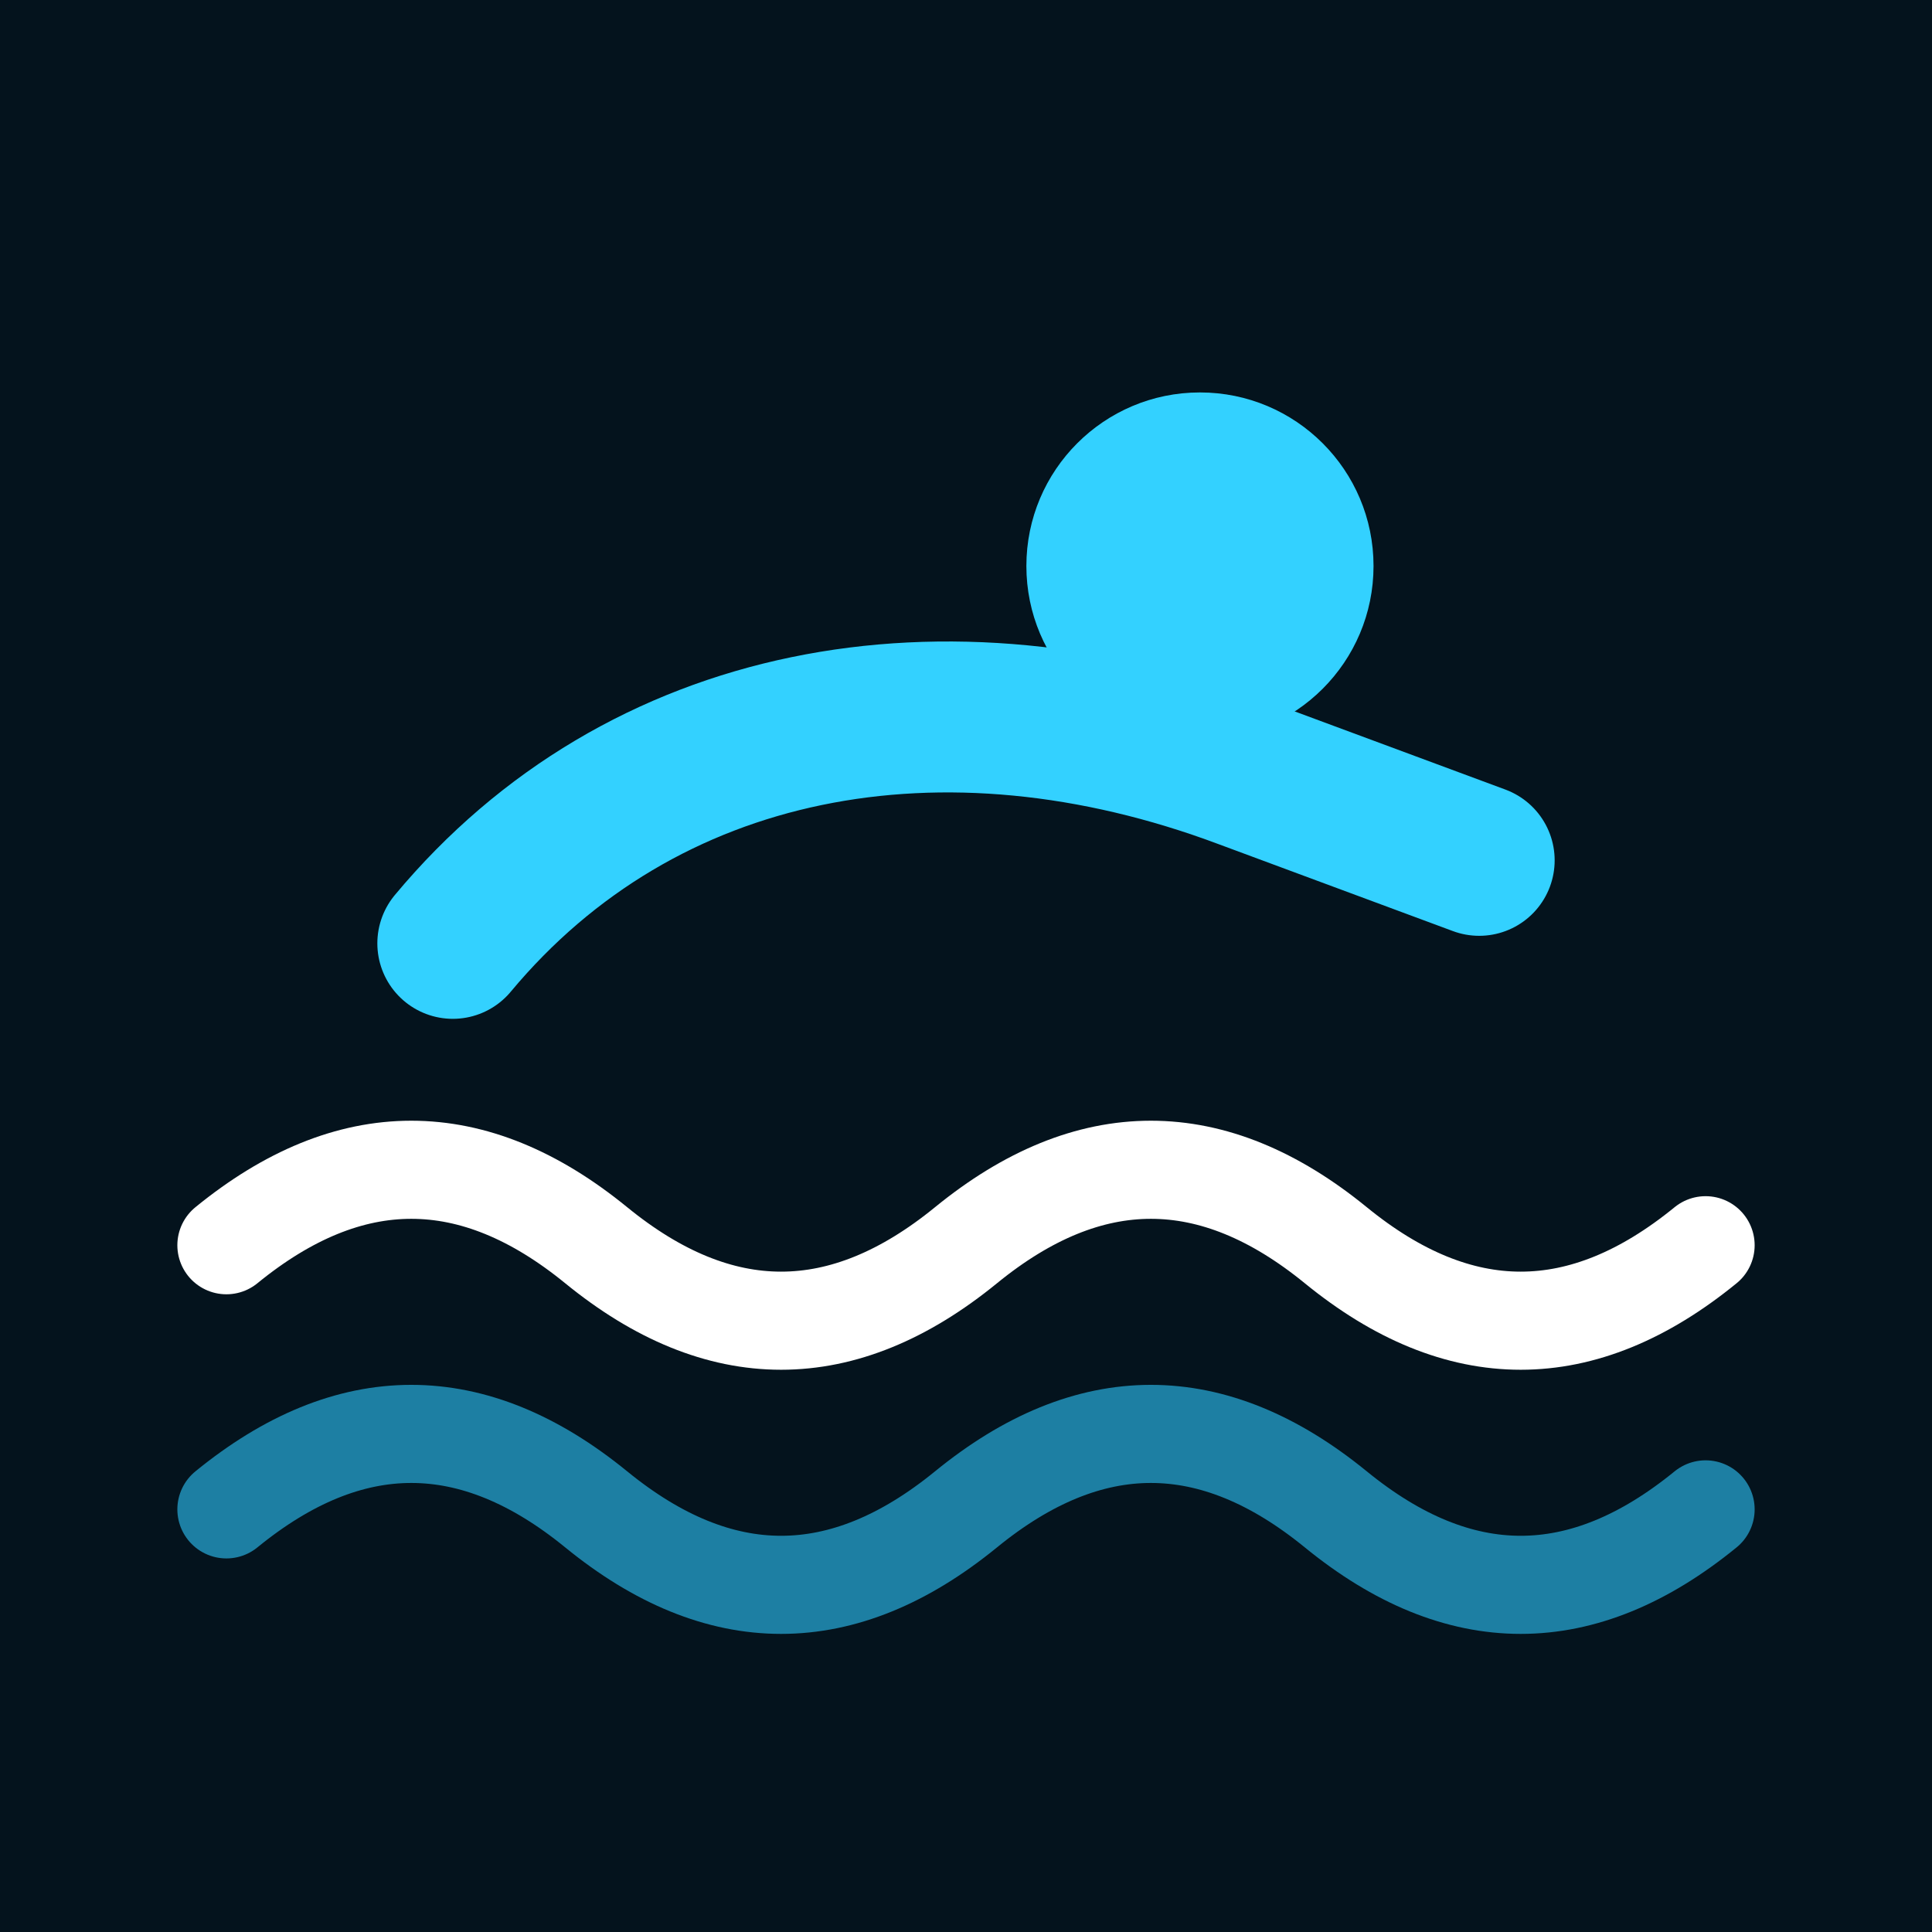
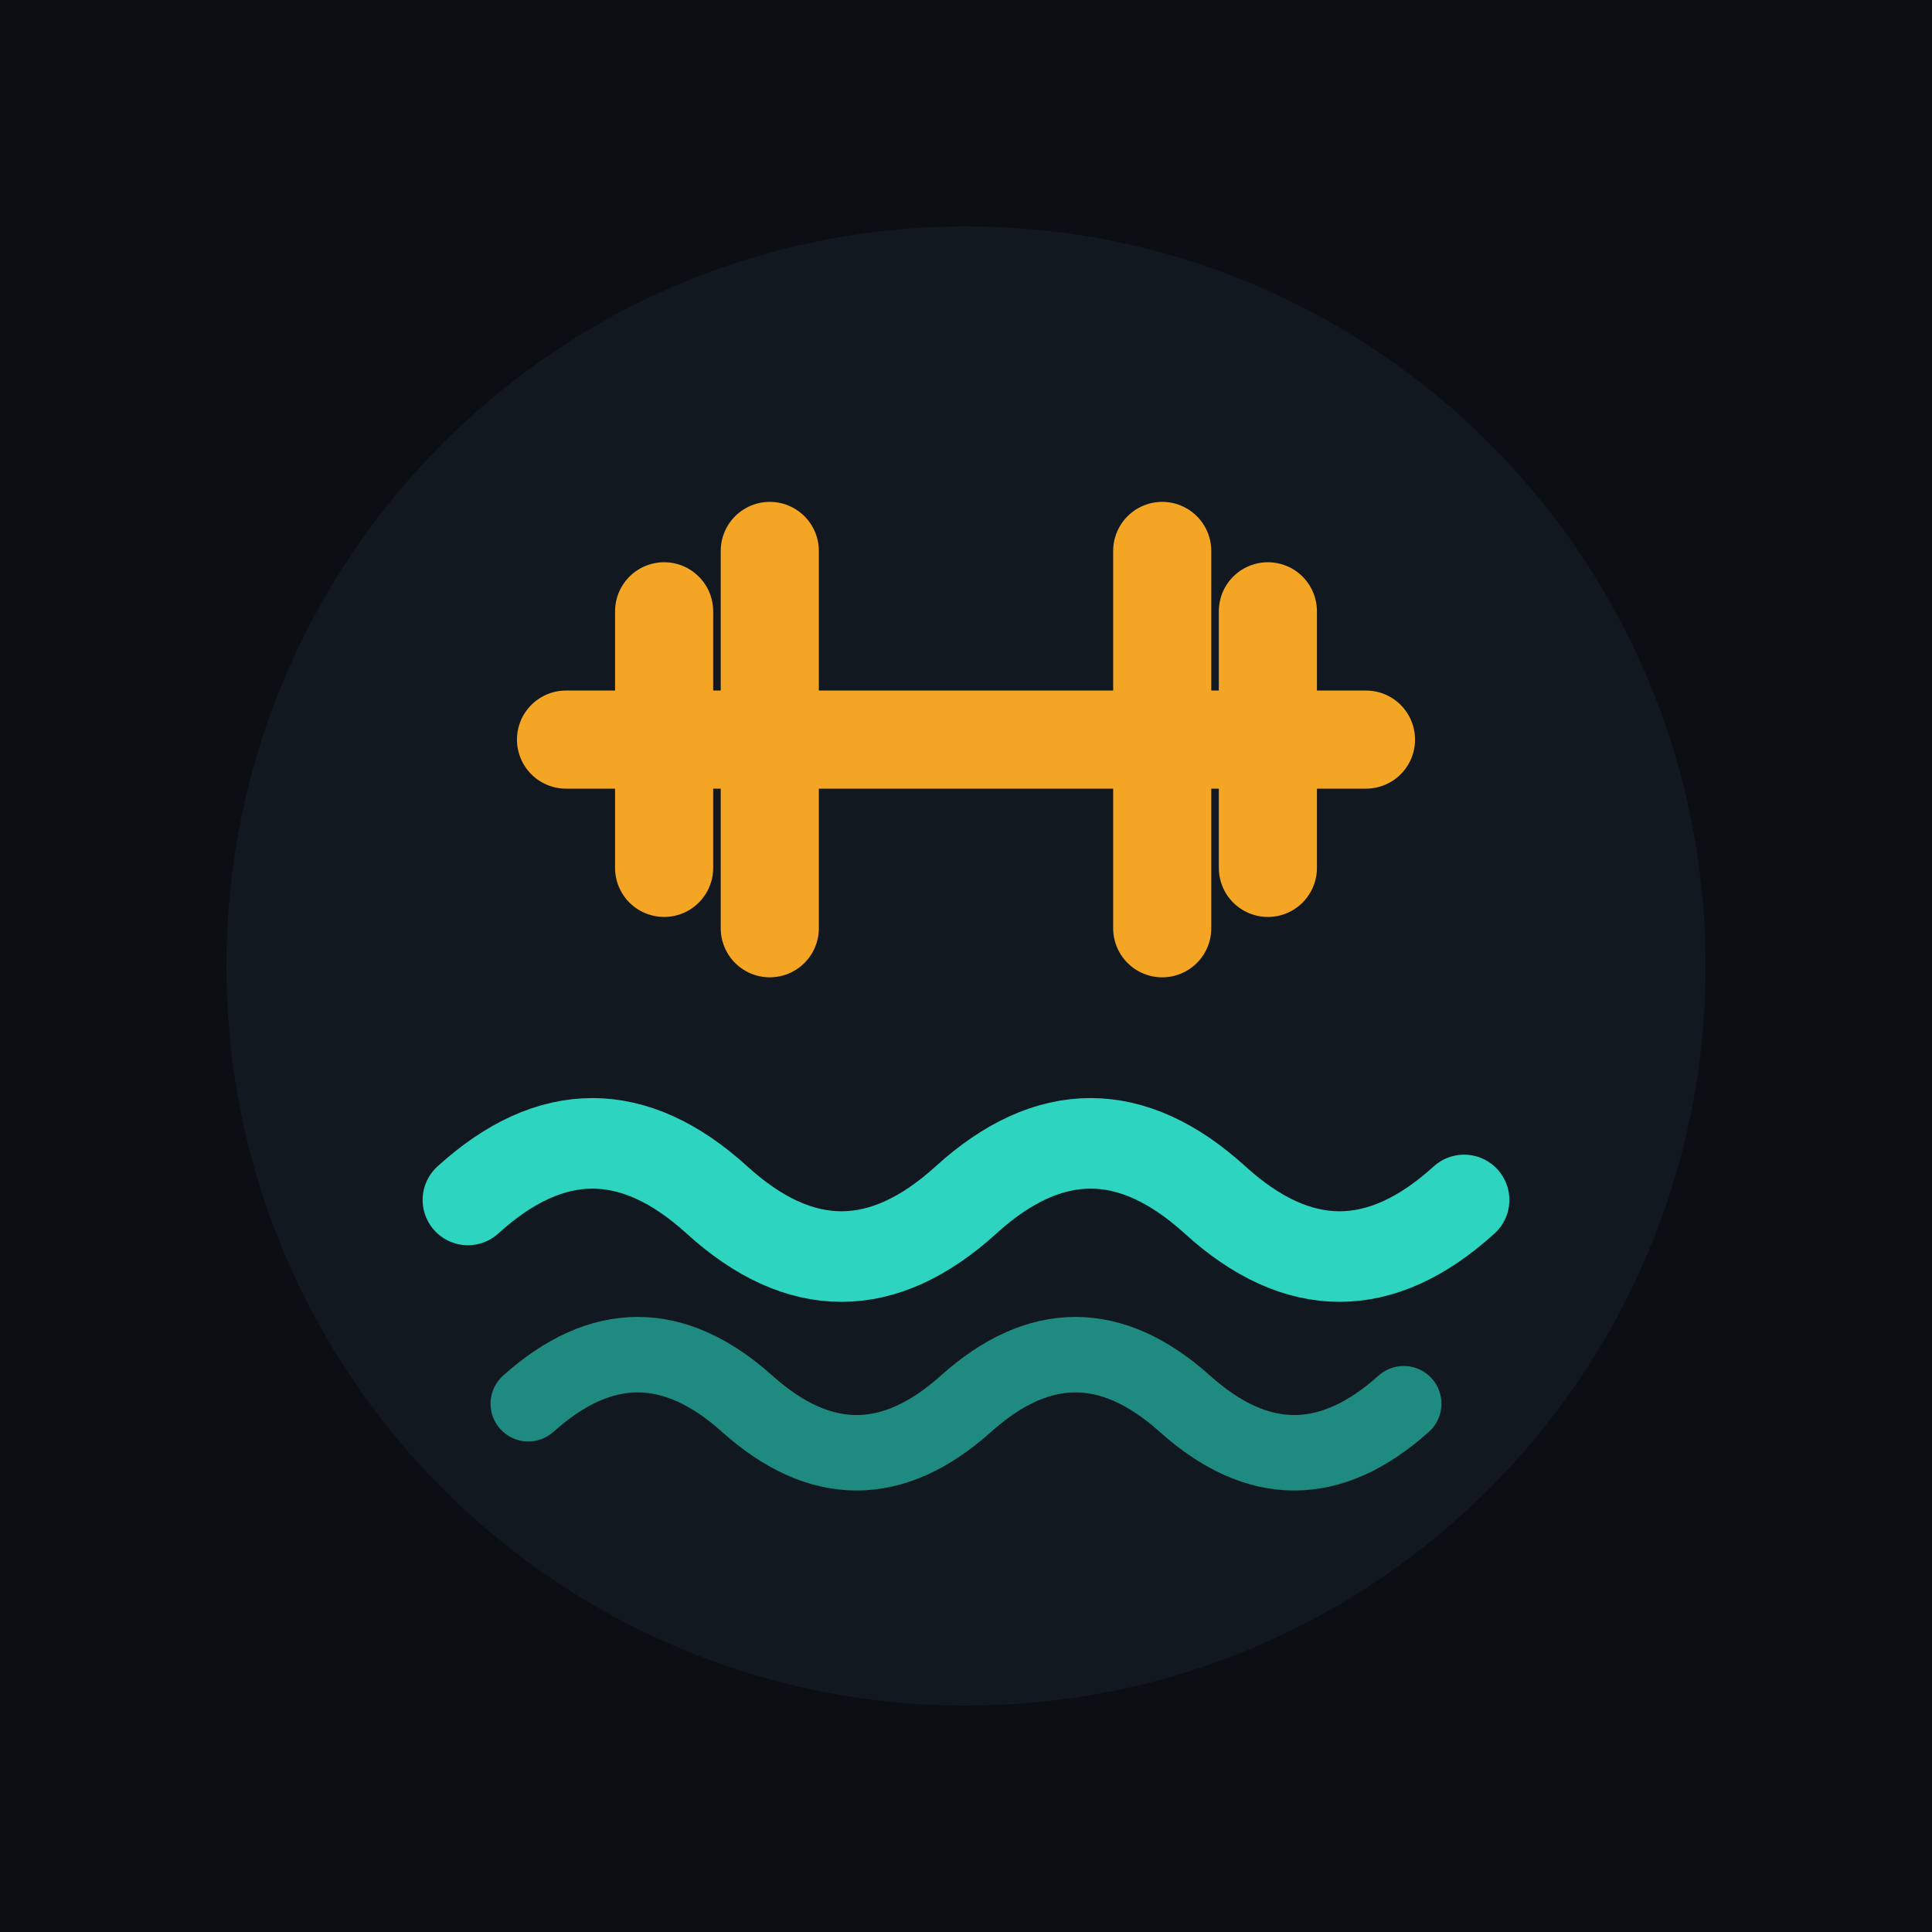
<svg xmlns="http://www.w3.org/2000/svg" viewBox="0 0 512 512">
-   <rect width="512" height="512" fill="#04131d" />
-   <circle cx="318" cy="150" r="46" fill="#33d1ff" />
-   <path d="M120 250 C170 190 250 175 330 205 L392 228" fill="none" stroke="#33d1ff" stroke-width="40" stroke-linecap="round" />
-   <path d="M60 330 q49 -40 98 0 t98 0 t98 0 t98 0" fill="none" stroke="#ffffff" stroke-width="26" stroke-linecap="round" />
-   <path d="M60 400 q49 -40 98 0 t98 0 t98 0 t98 0" fill="none" stroke="#1d7fa3" stroke-width="26" stroke-linecap="round" />
+   <rect width="512" height="512" fill="#0B0F14" />
+   <circle cx="256" cy="256" r="196" fill="#12181F" />
+   <g fill="none" stroke-linecap="round" stroke-linejoin="round">
+     <path d="M150 196 h212 M176 162 v68 M204 146 v100 M308 146 v100 M336 162 v68" stroke="#F5A524" stroke-width="26" />
+     <path d="M124 318 q33 -30 66 0 t66 0 t66 0 t66 0" stroke="#2DD4BF" stroke-width="24" />
+     <path d="M140 372 q29 -26 58 0 t58 0 t58 0 t58 0" stroke="#1F8A80" stroke-width="20" />
+   </g>
</svg>
